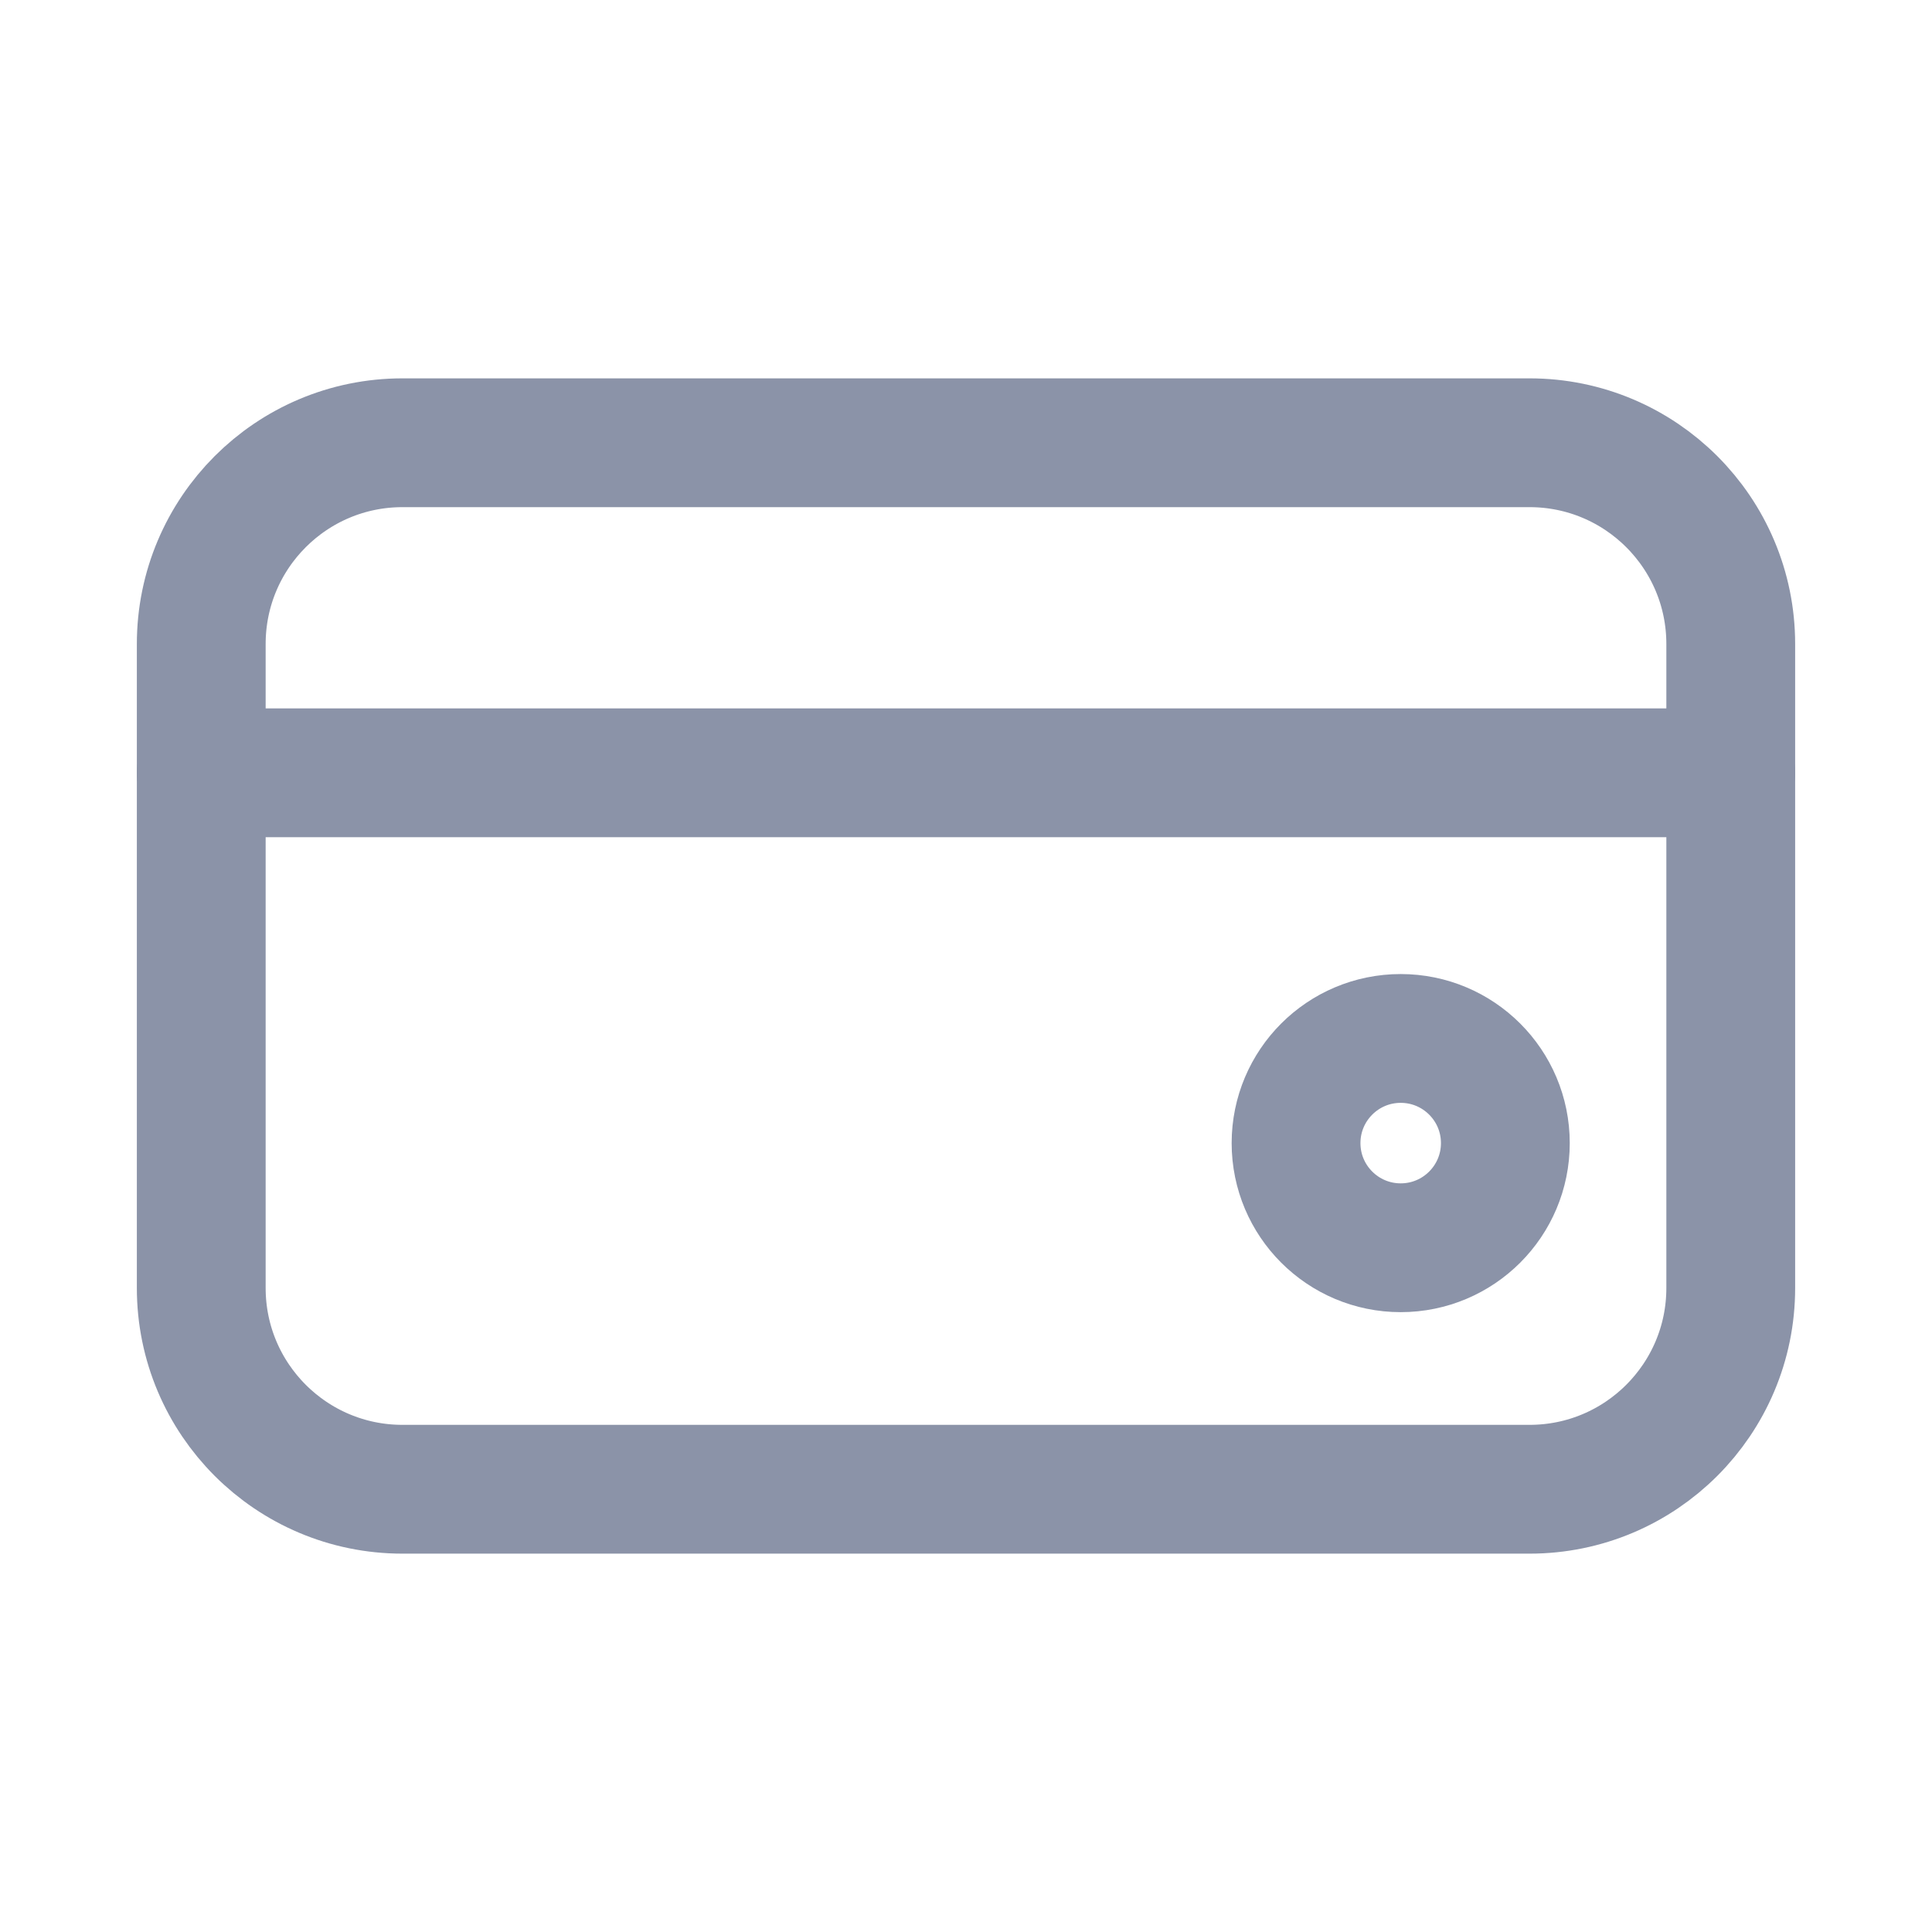
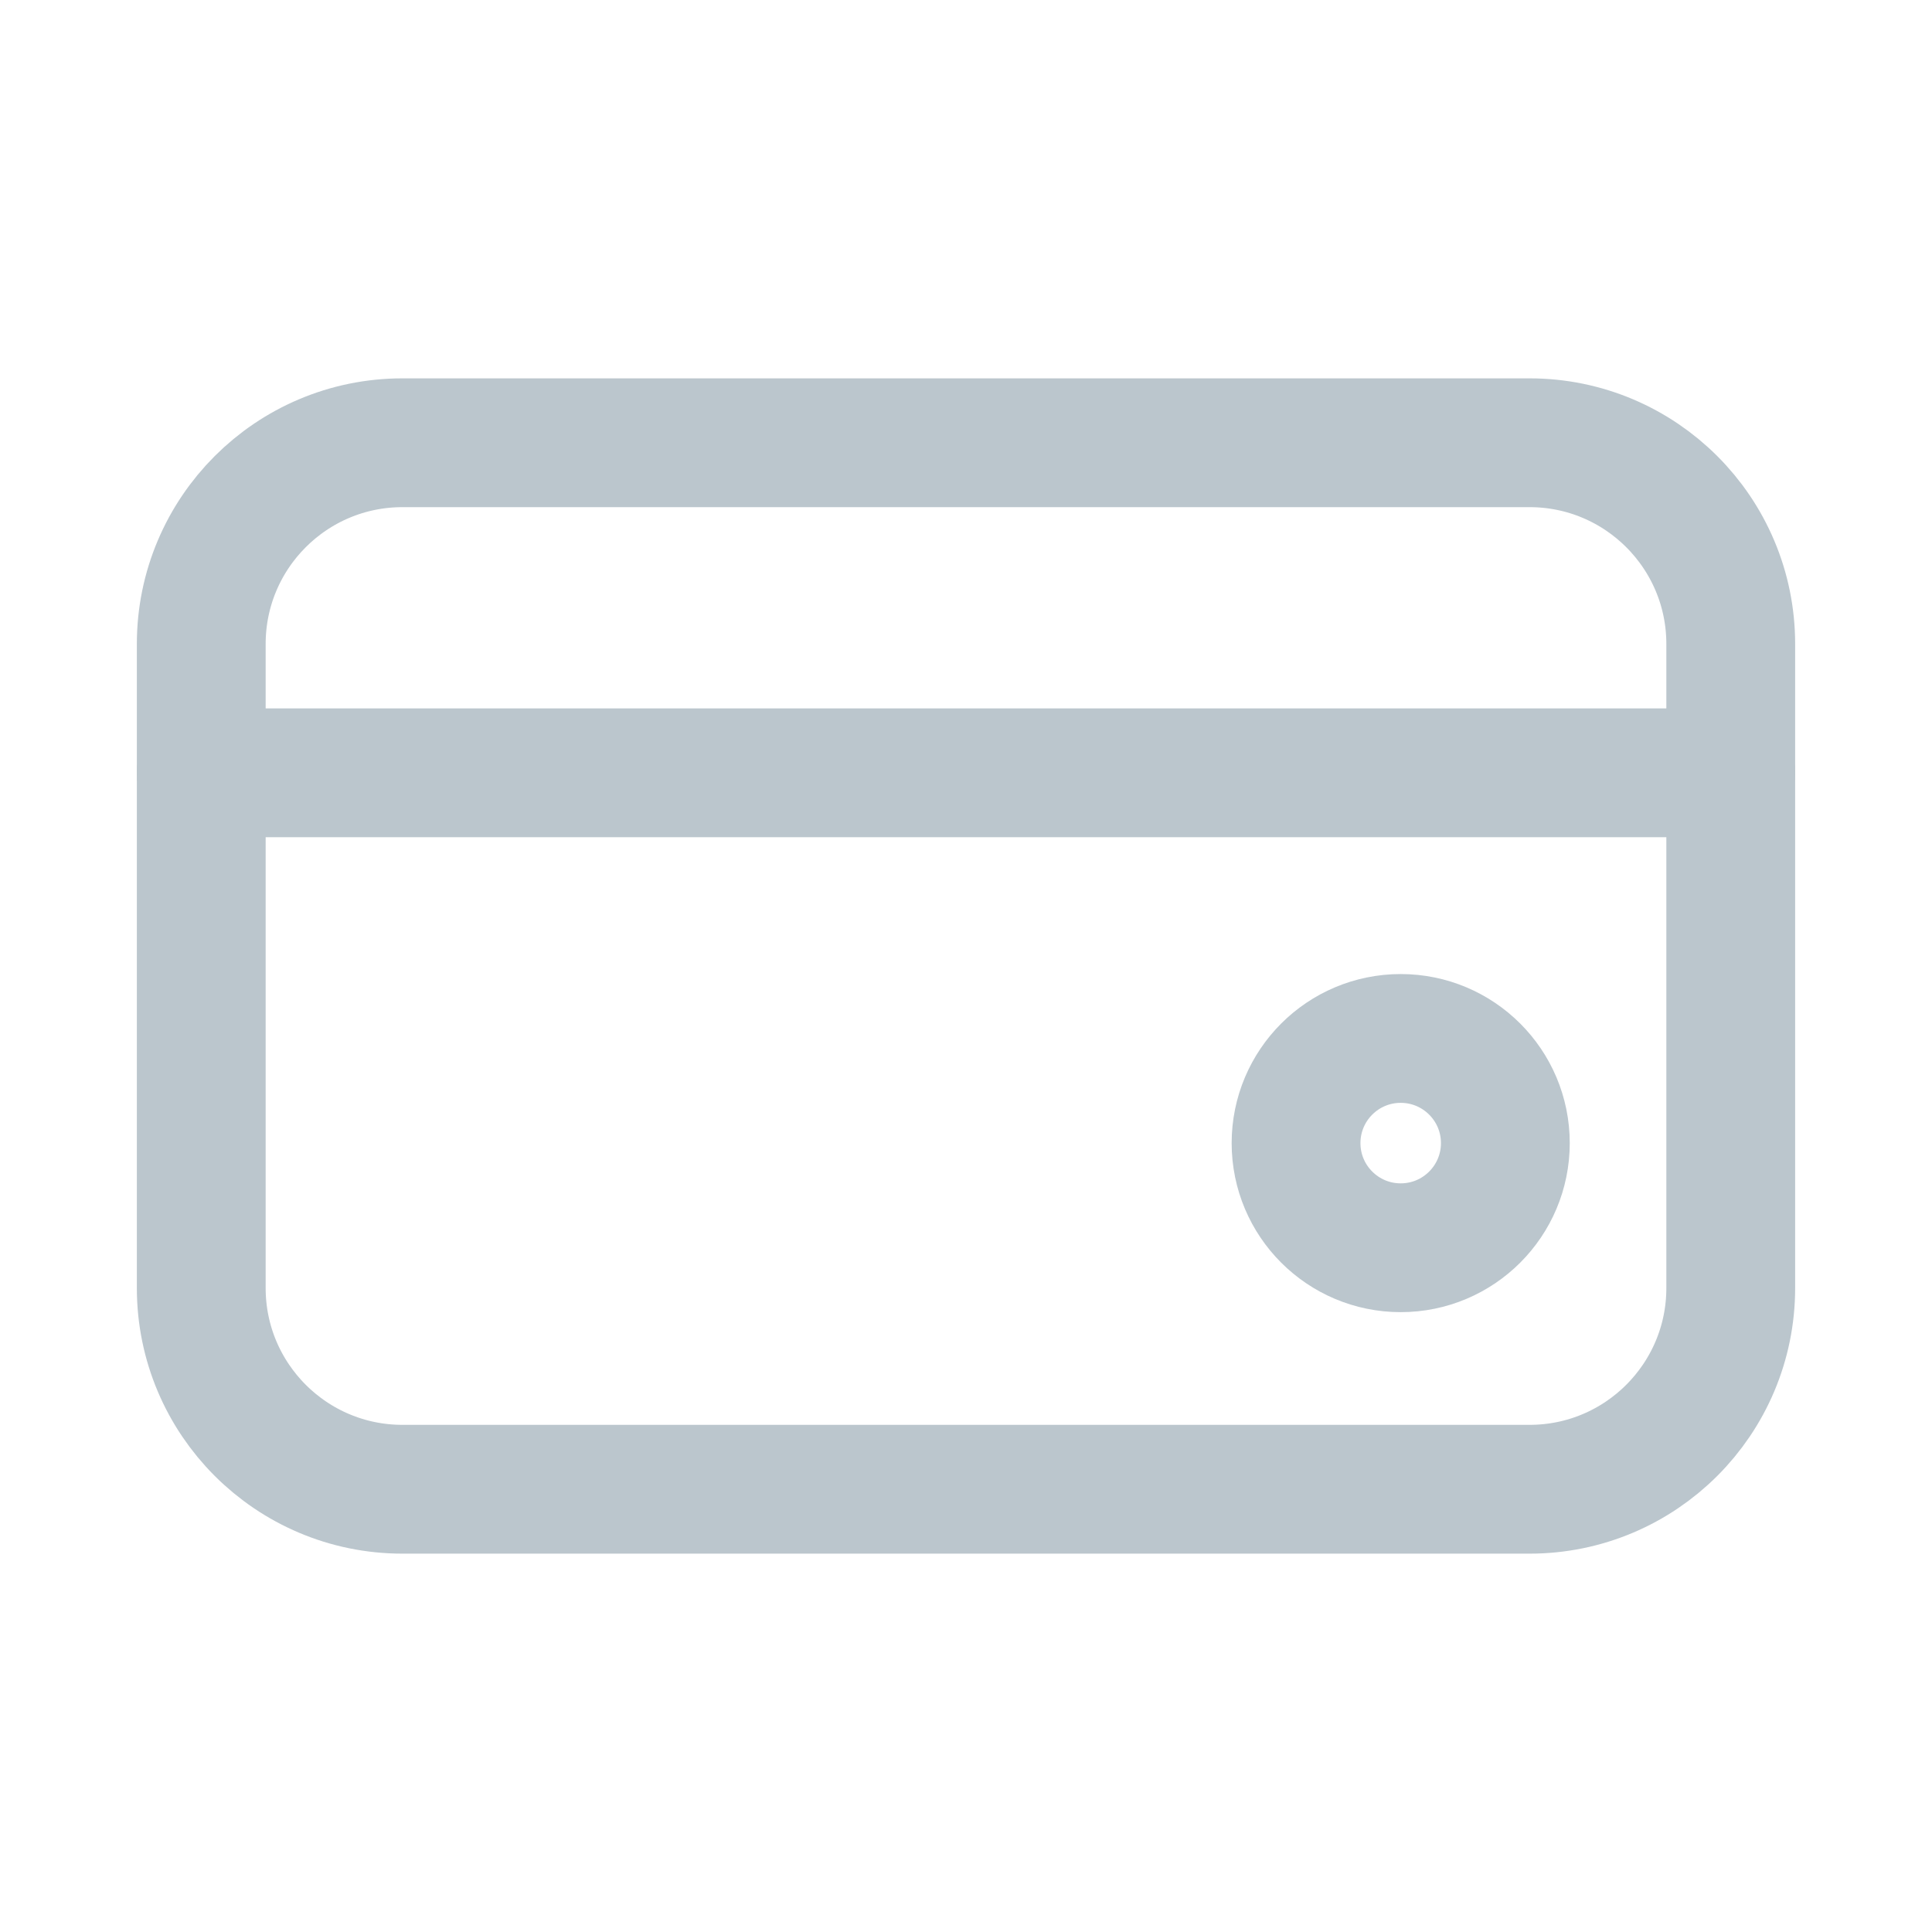
- <svg xmlns="http://www.w3.org/2000/svg" width="24" height="24" viewBox="0 0 24 24" fill="none" stroke="#8b93a8" stroke-width="1.6" stroke-linecap="round" stroke-linejoin="round">
+ <svg xmlns="http://www.w3.org/2000/svg" width="24" height="24" viewBox="0 0 24 24" fill="none" stroke="#bbc6cd" stroke-width="1.6" stroke-linecap="round" stroke-linejoin="round">
  <rect x="2.5" y="5.5" width="19" height="13" rx="2.5" />
  <path d="M2.5 9.6h19" />
  <circle cx="17.4" cy="14.2" r="1.3" />
</svg>
